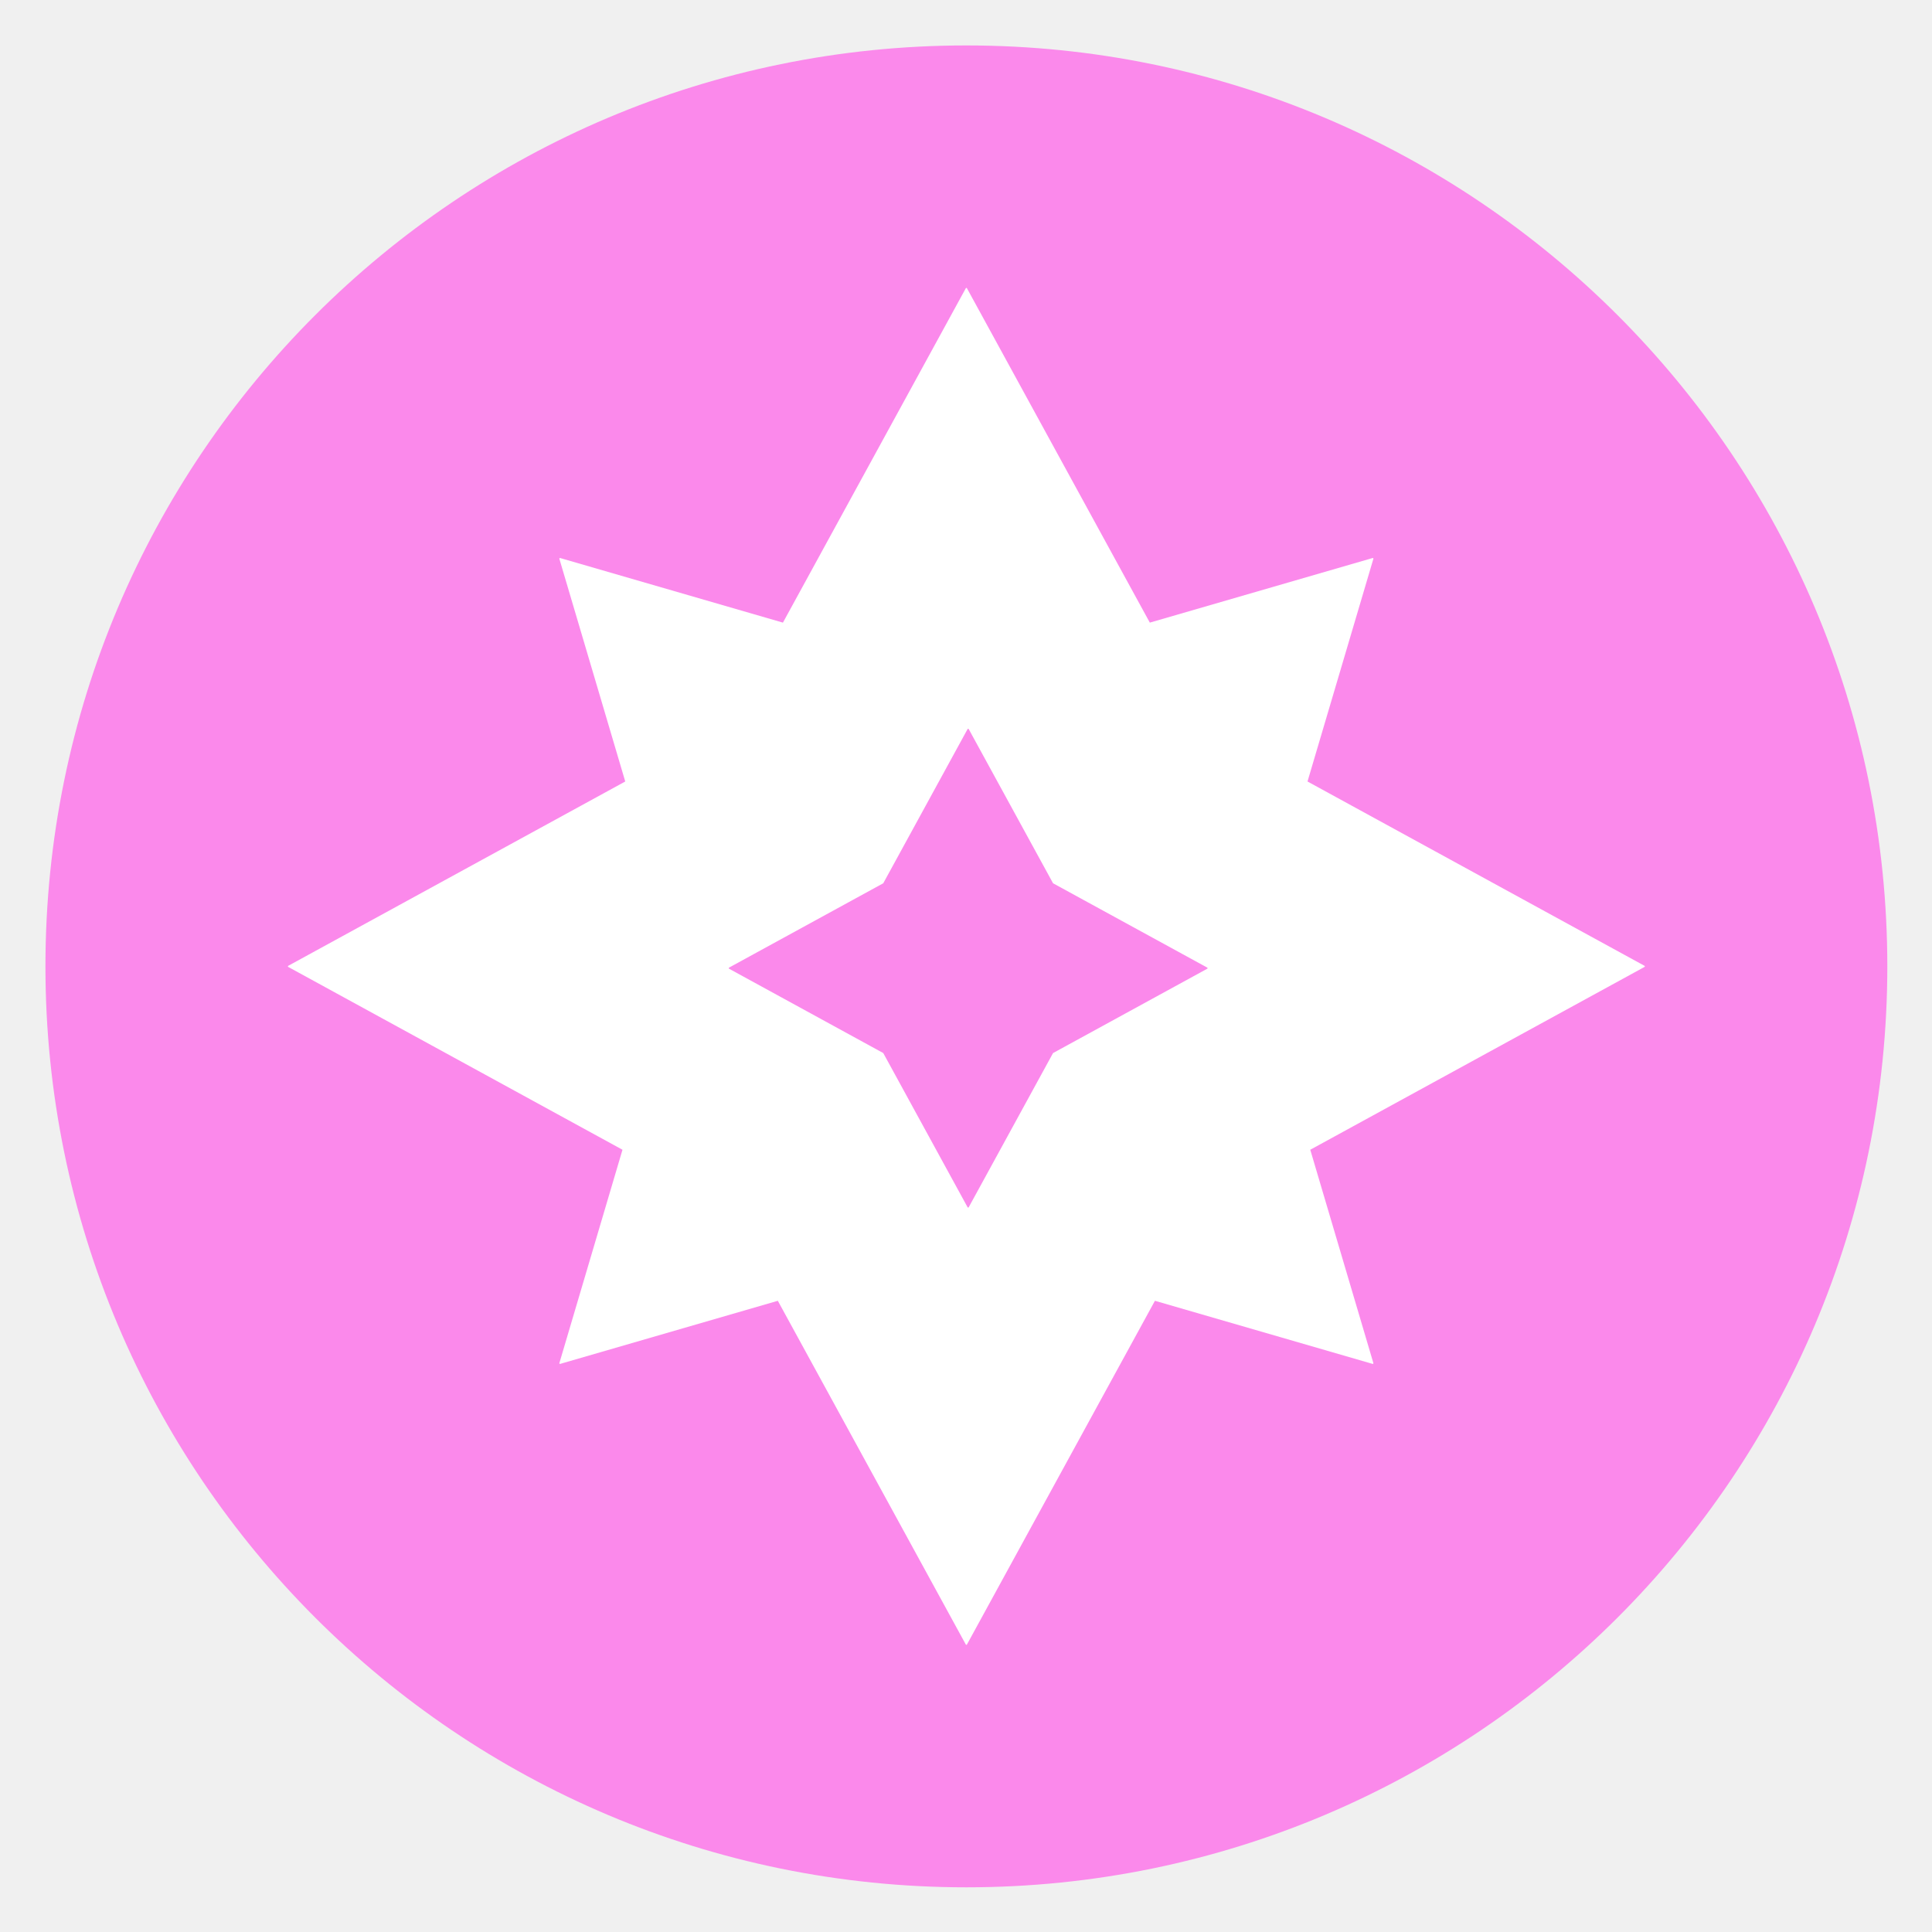
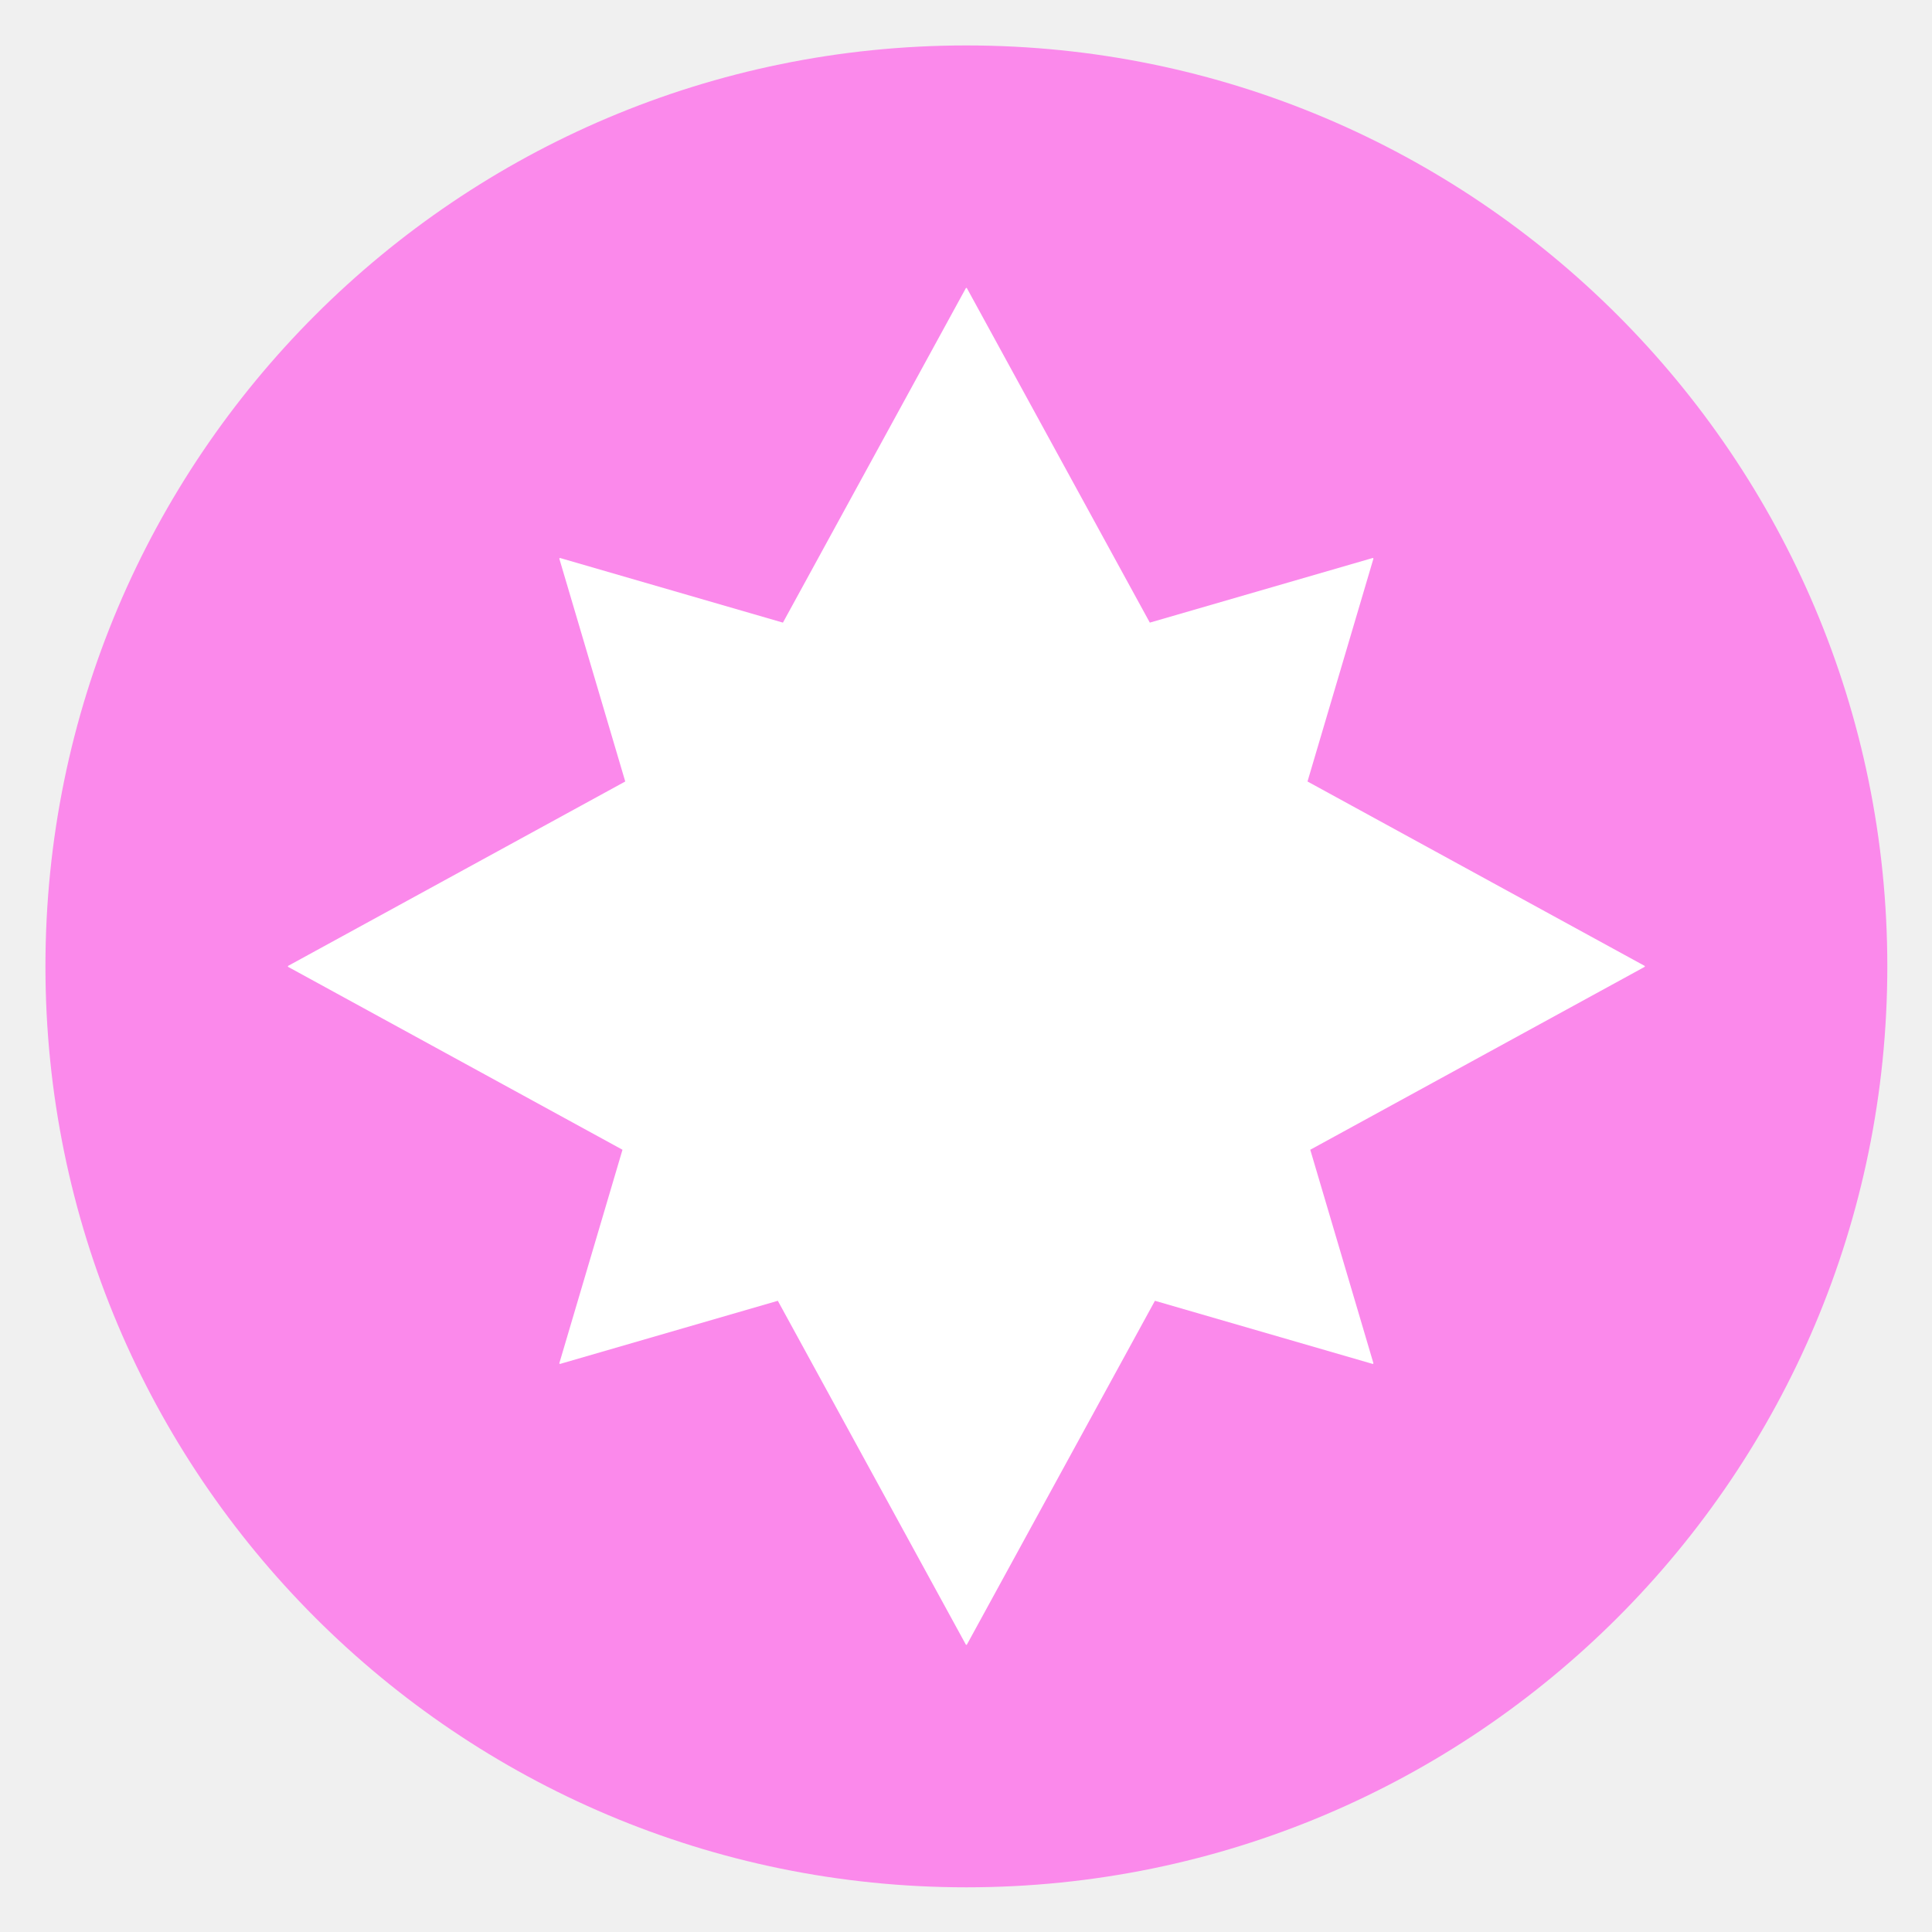
<svg xmlns="http://www.w3.org/2000/svg" version="1.1" id="Capa_1" x="0px" y="0px" viewBox="0 0 255.1 255.1" style="enable-background:new 0 0 255.1 255.1;" xml:space="preserve">
  <style type="text/css">
	.st0{fill:#FB89EB;}
- 	.st1{fill-rule:evenodd;clip-rule:evenodd;fill:#FFFFFF;}
+ 	.st1{fillRule:evenodd;clip-rule:evenodd;fill:#FFFFFF;}
</style>
  <circle class="st0" cx="127.6" cy="127.6" r="121.6" />
  <path class="st1" d="M73.964,180.088l28.739-8.333l24.822,45.386c0.033,0.059,0.117,0.059,0.149,0l24.822-45.386l28.739,8.333  c0.064,0.019,0.124-0.041,0.105-0.106l-8.334-28.17l44.134-24.138c0.059-0.032,0.059-0.117,0-0.149l-44.498-24.337l8.698-29.4  c0.019-0.064-0.041-0.124-0.105-0.106l-29.413,8.529l-24.148-44.153c-0.032-0.059-0.117-0.059-0.149,0l-24.148,44.153l-29.413-8.529  c-0.064-0.019-0.124,0.041-0.105,0.106l8.698,29.4l-44.498,24.337c-0.059,0.032-0.059,0.117,0,0.149l44.134,24.138l-8.334,28.17  C73.84,180.047,73.9,180.107,73.964,180.088z M96.265,127.91l20.36,11.135l11.135,20.36c0.032,0.059,0.117,0.059,0.149,0  l11.135-20.36l20.36-11.135c0.059-0.032,0.059-0.117,0-0.149l-20.36-11.135l-11.135-20.36c-0.032-0.059-0.117-0.059-0.149,0  l-11.135,20.36l-20.36,11.135C96.207,127.793,96.207,127.877,96.265,127.91z" />
</svg>
